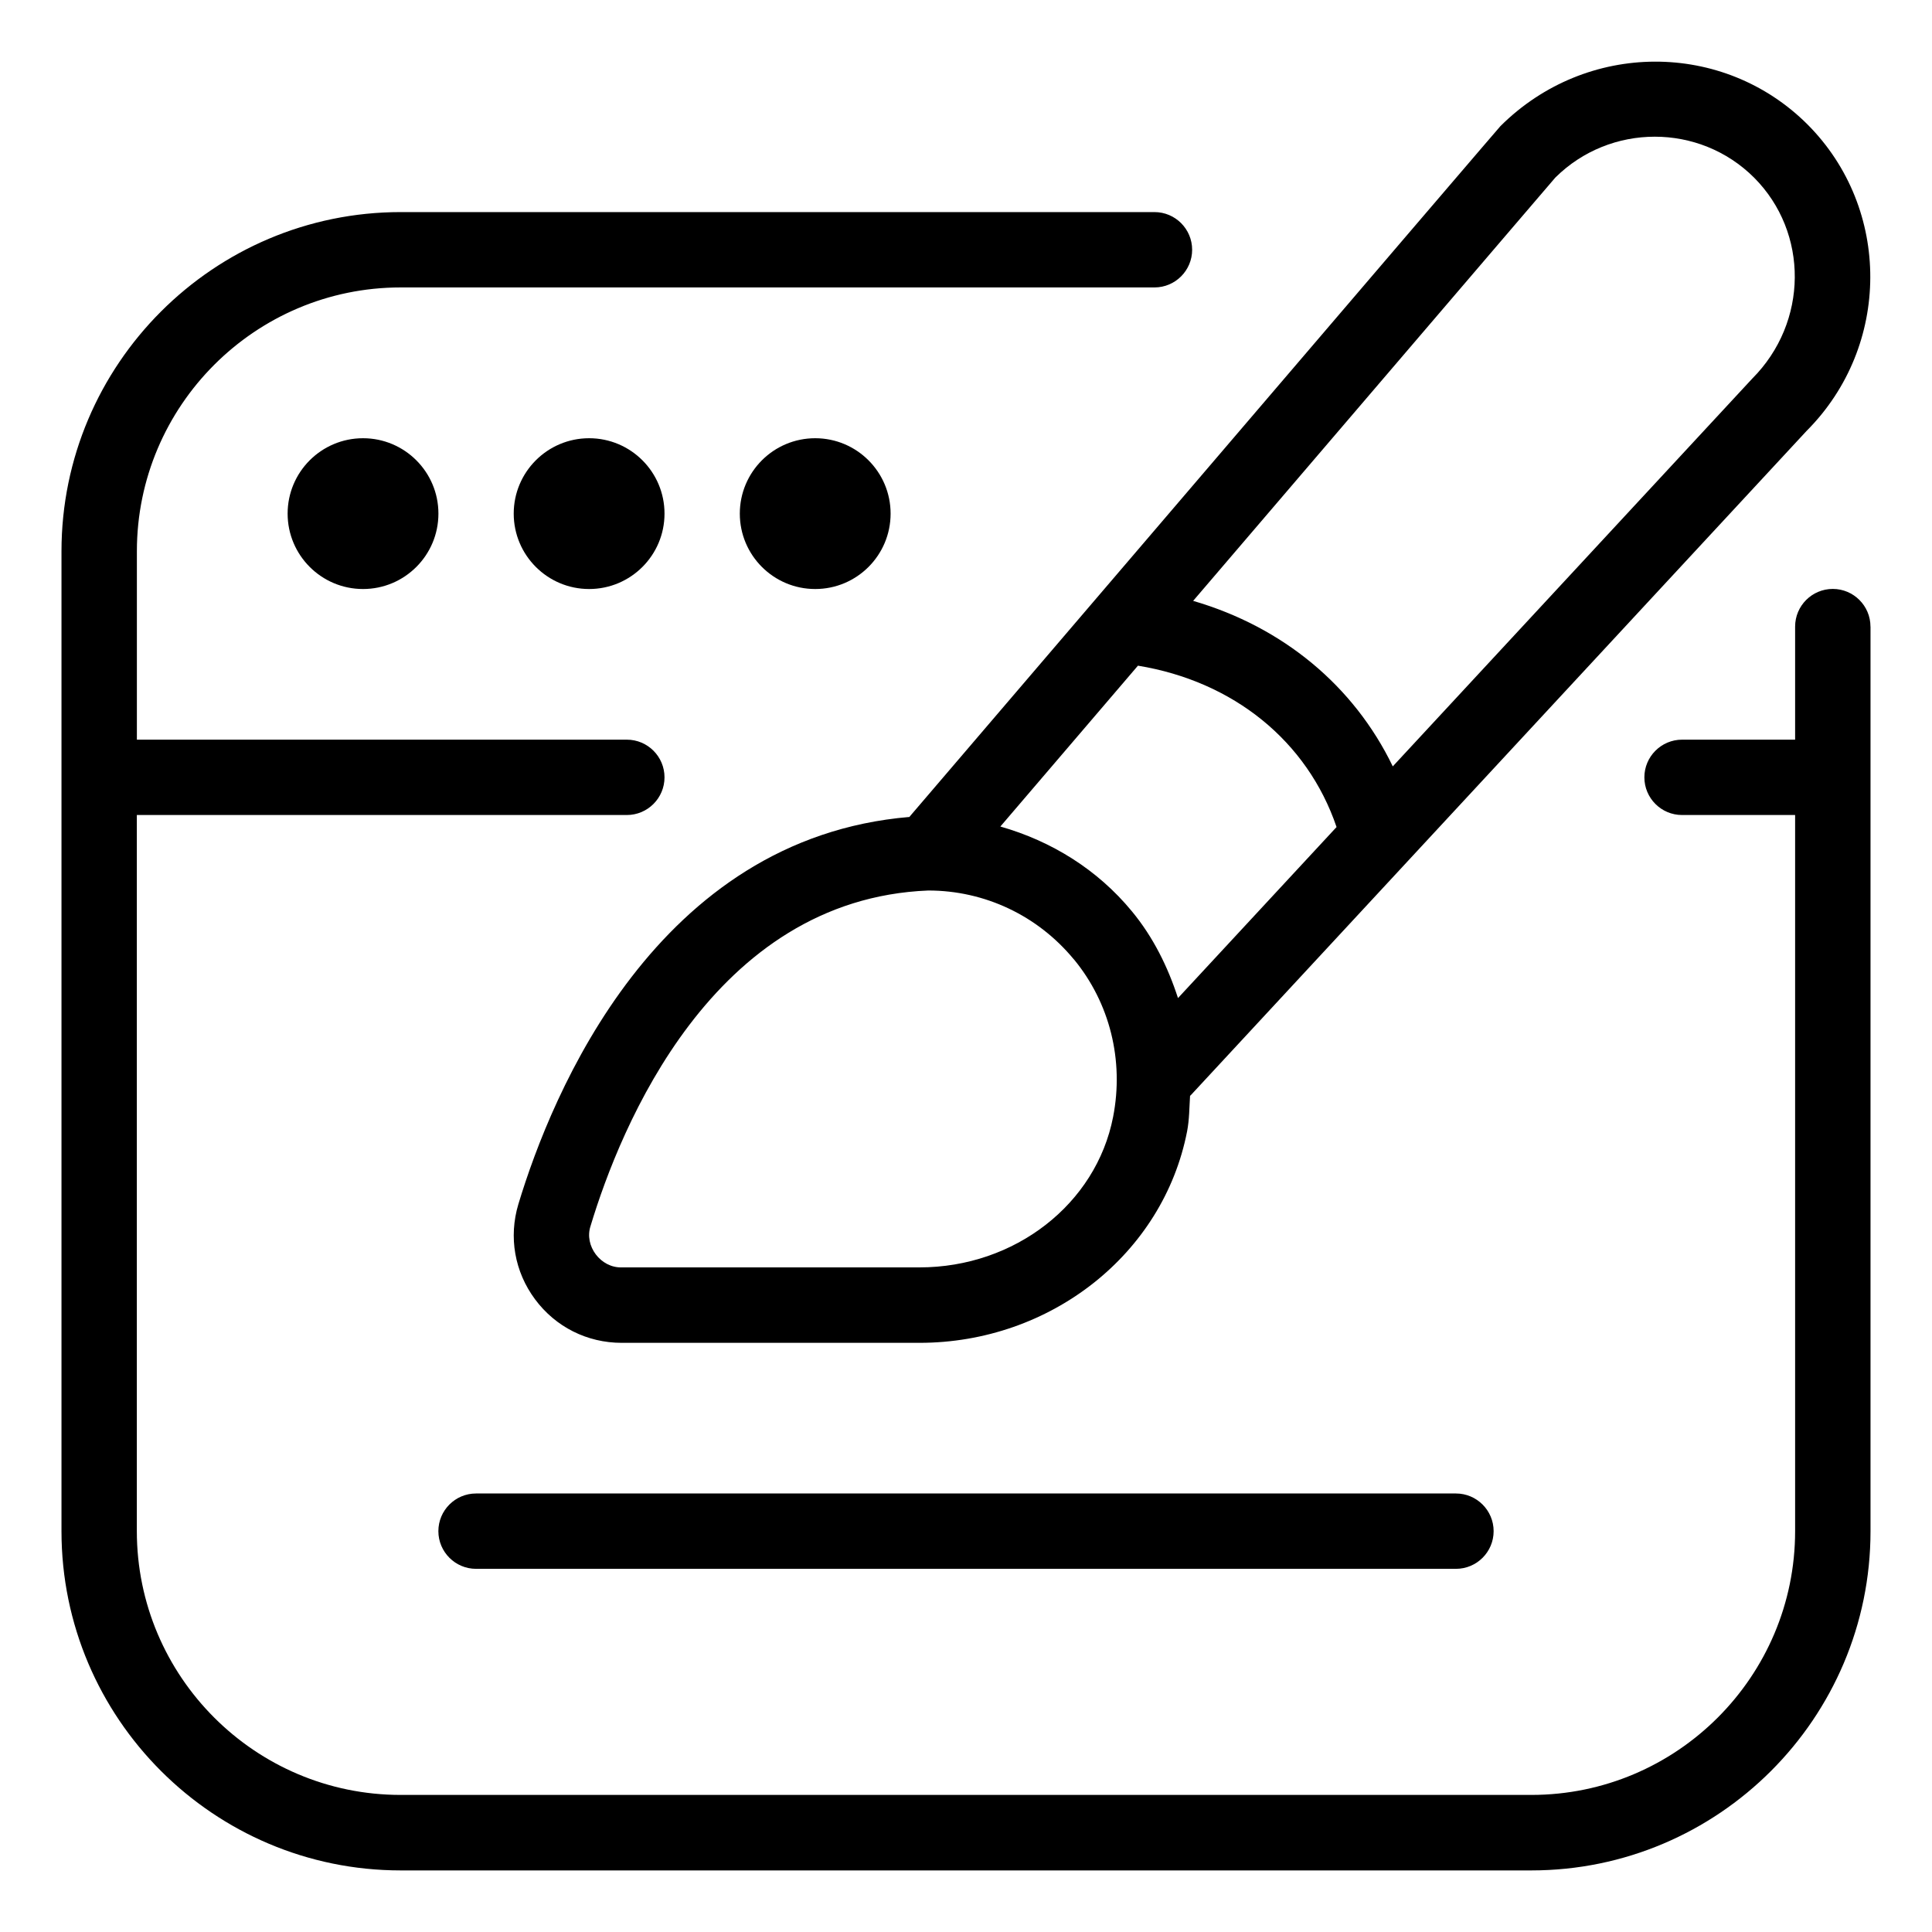
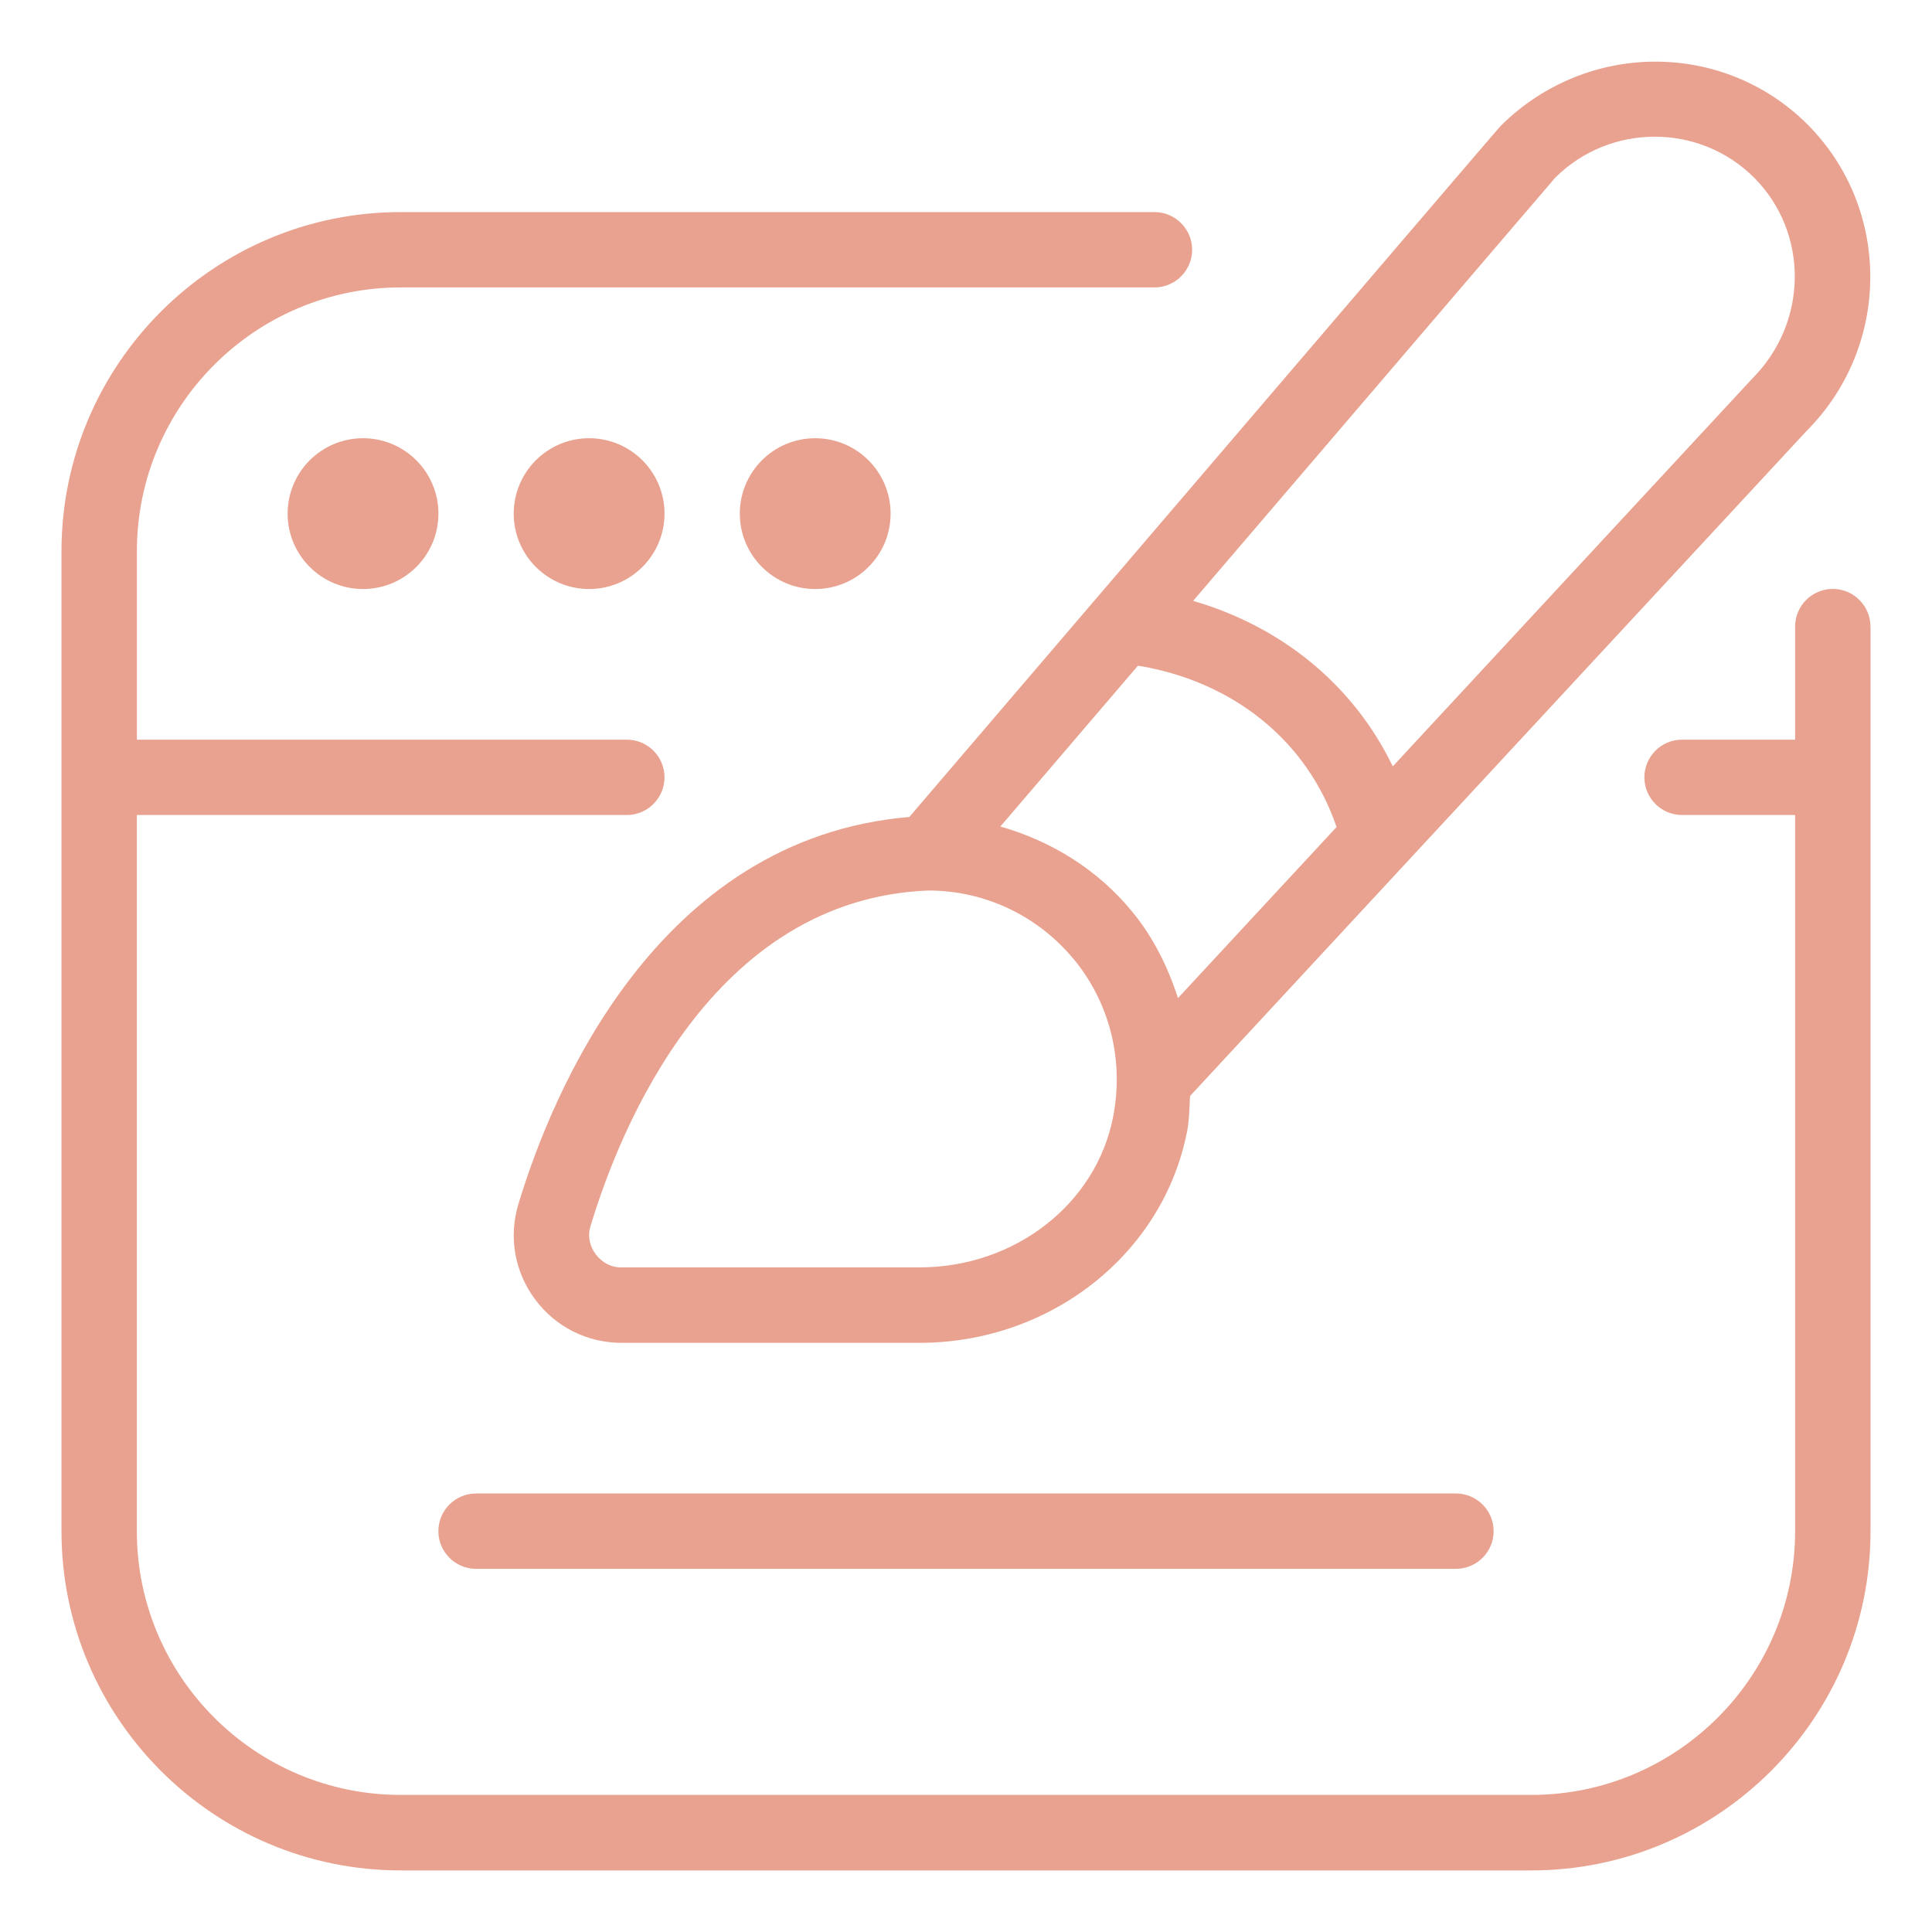
<svg xmlns="http://www.w3.org/2000/svg" id="Layer_1" version="1.1" viewBox="0 0 400 400">
-   <path d="M387.27,129.75v187.27c0,38.72-31.51,70.23-70.23,70.23H82.96c-38.72,0-70.23-31.51-70.23-70.23V114.14c0-38.72,31.51-70.23,70.23-70.23h156.06c4.31,0,7.8,3.5,7.8,7.8s-3.5,7.8-7.8,7.8H82.96c-30.12,0-54.62,24.5-54.62,54.62v39.01h101.44c4.31,0,7.8,3.5,7.8,7.8s-3.5,7.8-7.8,7.8H28.33v148.26c0,30.12,24.5,54.62,54.62,54.62h234.09c30.12,0,54.62-24.5,54.62-54.62v-148.26h-23.41c-4.31,0-7.8-3.5-7.8-7.8s3.5-7.8,7.8-7.8h23.41v-23.41c0-4.31,3.5-7.8,7.8-7.8s7.8,3.5,7.8,7.8ZM59.55,106.34c0,8.61,6.99,15.61,15.61,15.61s15.61-6.99,15.61-15.61-6.99-15.61-15.61-15.61-15.61,6.99-15.61,15.61ZM98.56,309.21c-4.31,0-7.8,3.5-7.8,7.8s3.5,7.8,7.8,7.8h202.88c4.31,0,7.8-3.5,7.8-7.8s-3.5-7.8-7.8-7.8H98.56ZM106.36,106.34c0,8.61,6.99,15.61,15.61,15.61s15.61-6.99,15.61-15.61-6.99-15.61-15.61-15.61-15.61,6.99-15.61,15.61ZM184.39,106.34c0-8.61-6.99-15.61-15.61-15.61s-15.61,6.99-15.61,15.61,6.99,15.61,15.61,15.61,15.61-6.99,15.61-15.61ZM188.34,169.06C299.53,39.03,310.07,26.76,310.65,26.11c17.81-17.74,46.16-17.74,63.58-.34,17.4,17.45,17.31,45.9-.19,63.44l-127.53,137.57s-.08.05-.12.08c-.16,2.45-.14,4.9-.61,7.35-4.93,25.38-28.25,43.81-55.42,43.81h-61.64c-7.15,0-13.69-3.28-17.95-9.02-4.23-5.7-5.49-12.87-3.45-19.68,6.93-22.97,28.59-75.78,80.99-80.18.02-.02.02-.05.05-.08l-.02.02ZM207.1,171.12c10.58,3.01,20.12,8.9,27.25,17.56,4.42,5.35,7.44,11.5,9.54,17.96l32.83-35.41c-6.06-17.82-21.36-30.17-41.12-33.41-8.57,10.03-18.13,21.21-28.5,33.32v-.02ZM222.32,198.62c-7.46-9.05-18.43-14.25-30.12-14.25-44.73,1.78-63.81,49.16-69.93,69.45-1.37,4.14,2.11,8.71,6.46,8.58h61.64c19.73,0,36.58-13.11,40.09-31.17,2.28-11.7-.69-23.6-8.13-32.62h-.02ZM247.05,124.41c18.52,5.4,33.23,17.54,41.31,34.26l74.42-80.28c11.64-11.67,11.72-30.24.39-41.61-11.31-11.3-29.79-11.31-41.17,0-.09.12-6.04,7.02-74.96,87.61v.02Z" />
+   <defs>
+     <style>
+       .st0 {
+         fill: #e07a5f;
+         opacity: .7;
+       }
+     </style>
+   </defs>
+   <path class="st0" d="M387.27,129.75v187.27c0,38.72-31.51,70.23-70.23,70.23H82.96c-38.72,0-70.23-31.51-70.23-70.23V114.14c0-38.72,31.51-70.23,70.23-70.23h156.06c4.31,0,7.8,3.5,7.8,7.8s-3.5,7.8-7.8,7.8H82.96c-30.12,0-54.62,24.5-54.62,54.62v39.01h101.44c4.31,0,7.8,3.5,7.8,7.8s-3.5,7.8-7.8,7.8H28.33v148.26c0,30.12,24.5,54.62,54.62,54.62h234.09c30.12,0,54.62-24.5,54.62-54.62v-148.26h-23.41c-4.31,0-7.8-3.5-7.8-7.8s3.5-7.8,7.8-7.8h23.41v-23.41c0-4.31,3.5-7.8,7.8-7.8s7.8,3.5,7.8,7.8v.02ZM59.55,106.34c0,8.61,6.99,15.61,15.61,15.61s15.61-6.99,15.61-15.61-6.99-15.61-15.61-15.61-15.61,6.99-15.61,15.61ZM98.56,309.21c-4.31,0-7.8,3.5-7.8,7.8s3.5,7.8,7.8,7.8h202.88c4.31,0,7.8-3.5,7.8-7.8s-3.5-7.8-7.8-7.8H98.56ZM106.36,106.34c0,8.61,6.99,15.61,15.61,15.61s15.61-6.99,15.61-15.61-6.99-15.61-15.61-15.61-15.61,6.99-15.61,15.61ZM184.39,106.34c0-8.61-6.99-15.61-15.61-15.61s-15.61,6.99-15.61,15.61,6.99,15.61,15.61,15.61,15.61-6.99,15.61-15.61ZM188.34,169.06C299.53,39.03,310.07,26.76,310.65,26.11c17.81-17.74,46.16-17.74,63.58-.34,17.4,17.45,17.31,45.9-.19,63.44l-127.53,137.57s-.08.05-.12.08c-.16,2.45-.14,4.9-.61,7.35-4.93,25.38-28.25,43.81-55.42,43.81h-61.64c-7.15,0-13.69-3.28-17.95-9.02-4.23-5.7-5.49-12.87-3.45-19.68,6.93-22.97,28.59-75.78,80.99-80.18.02-.02.02-.05.05-.08l-.02.02v-.02ZM207.1,171.12c10.58,3.01,20.12,8.9,27.25,17.56,4.42,5.35,7.44,11.5,9.54,17.96l32.83-35.41c-6.06-17.82-21.36-30.17-41.12-33.41-8.57,10.03-18.13,21.21-28.5,33.32v-.02h0ZM222.32,198.62c-7.46-9.05-18.43-14.25-30.12-14.25-44.73,1.78-63.81,49.16-69.93,69.45-1.37,4.14,2.11,8.71,6.46,8.58h61.64c19.73,0,36.58-13.11,40.09-31.17,2.28-11.7-.69-23.6-8.13-32.62h-.02.01ZM247.05,124.41c18.52,5.4,33.23,17.54,41.31,34.26l74.42-80.28c11.64-11.67,11.72-30.24.39-41.61-11.31-11.3-29.79-11.31-41.17,0-.09.12-6.04,7.02-74.96,87.61v.02h0Z" />
</svg>
